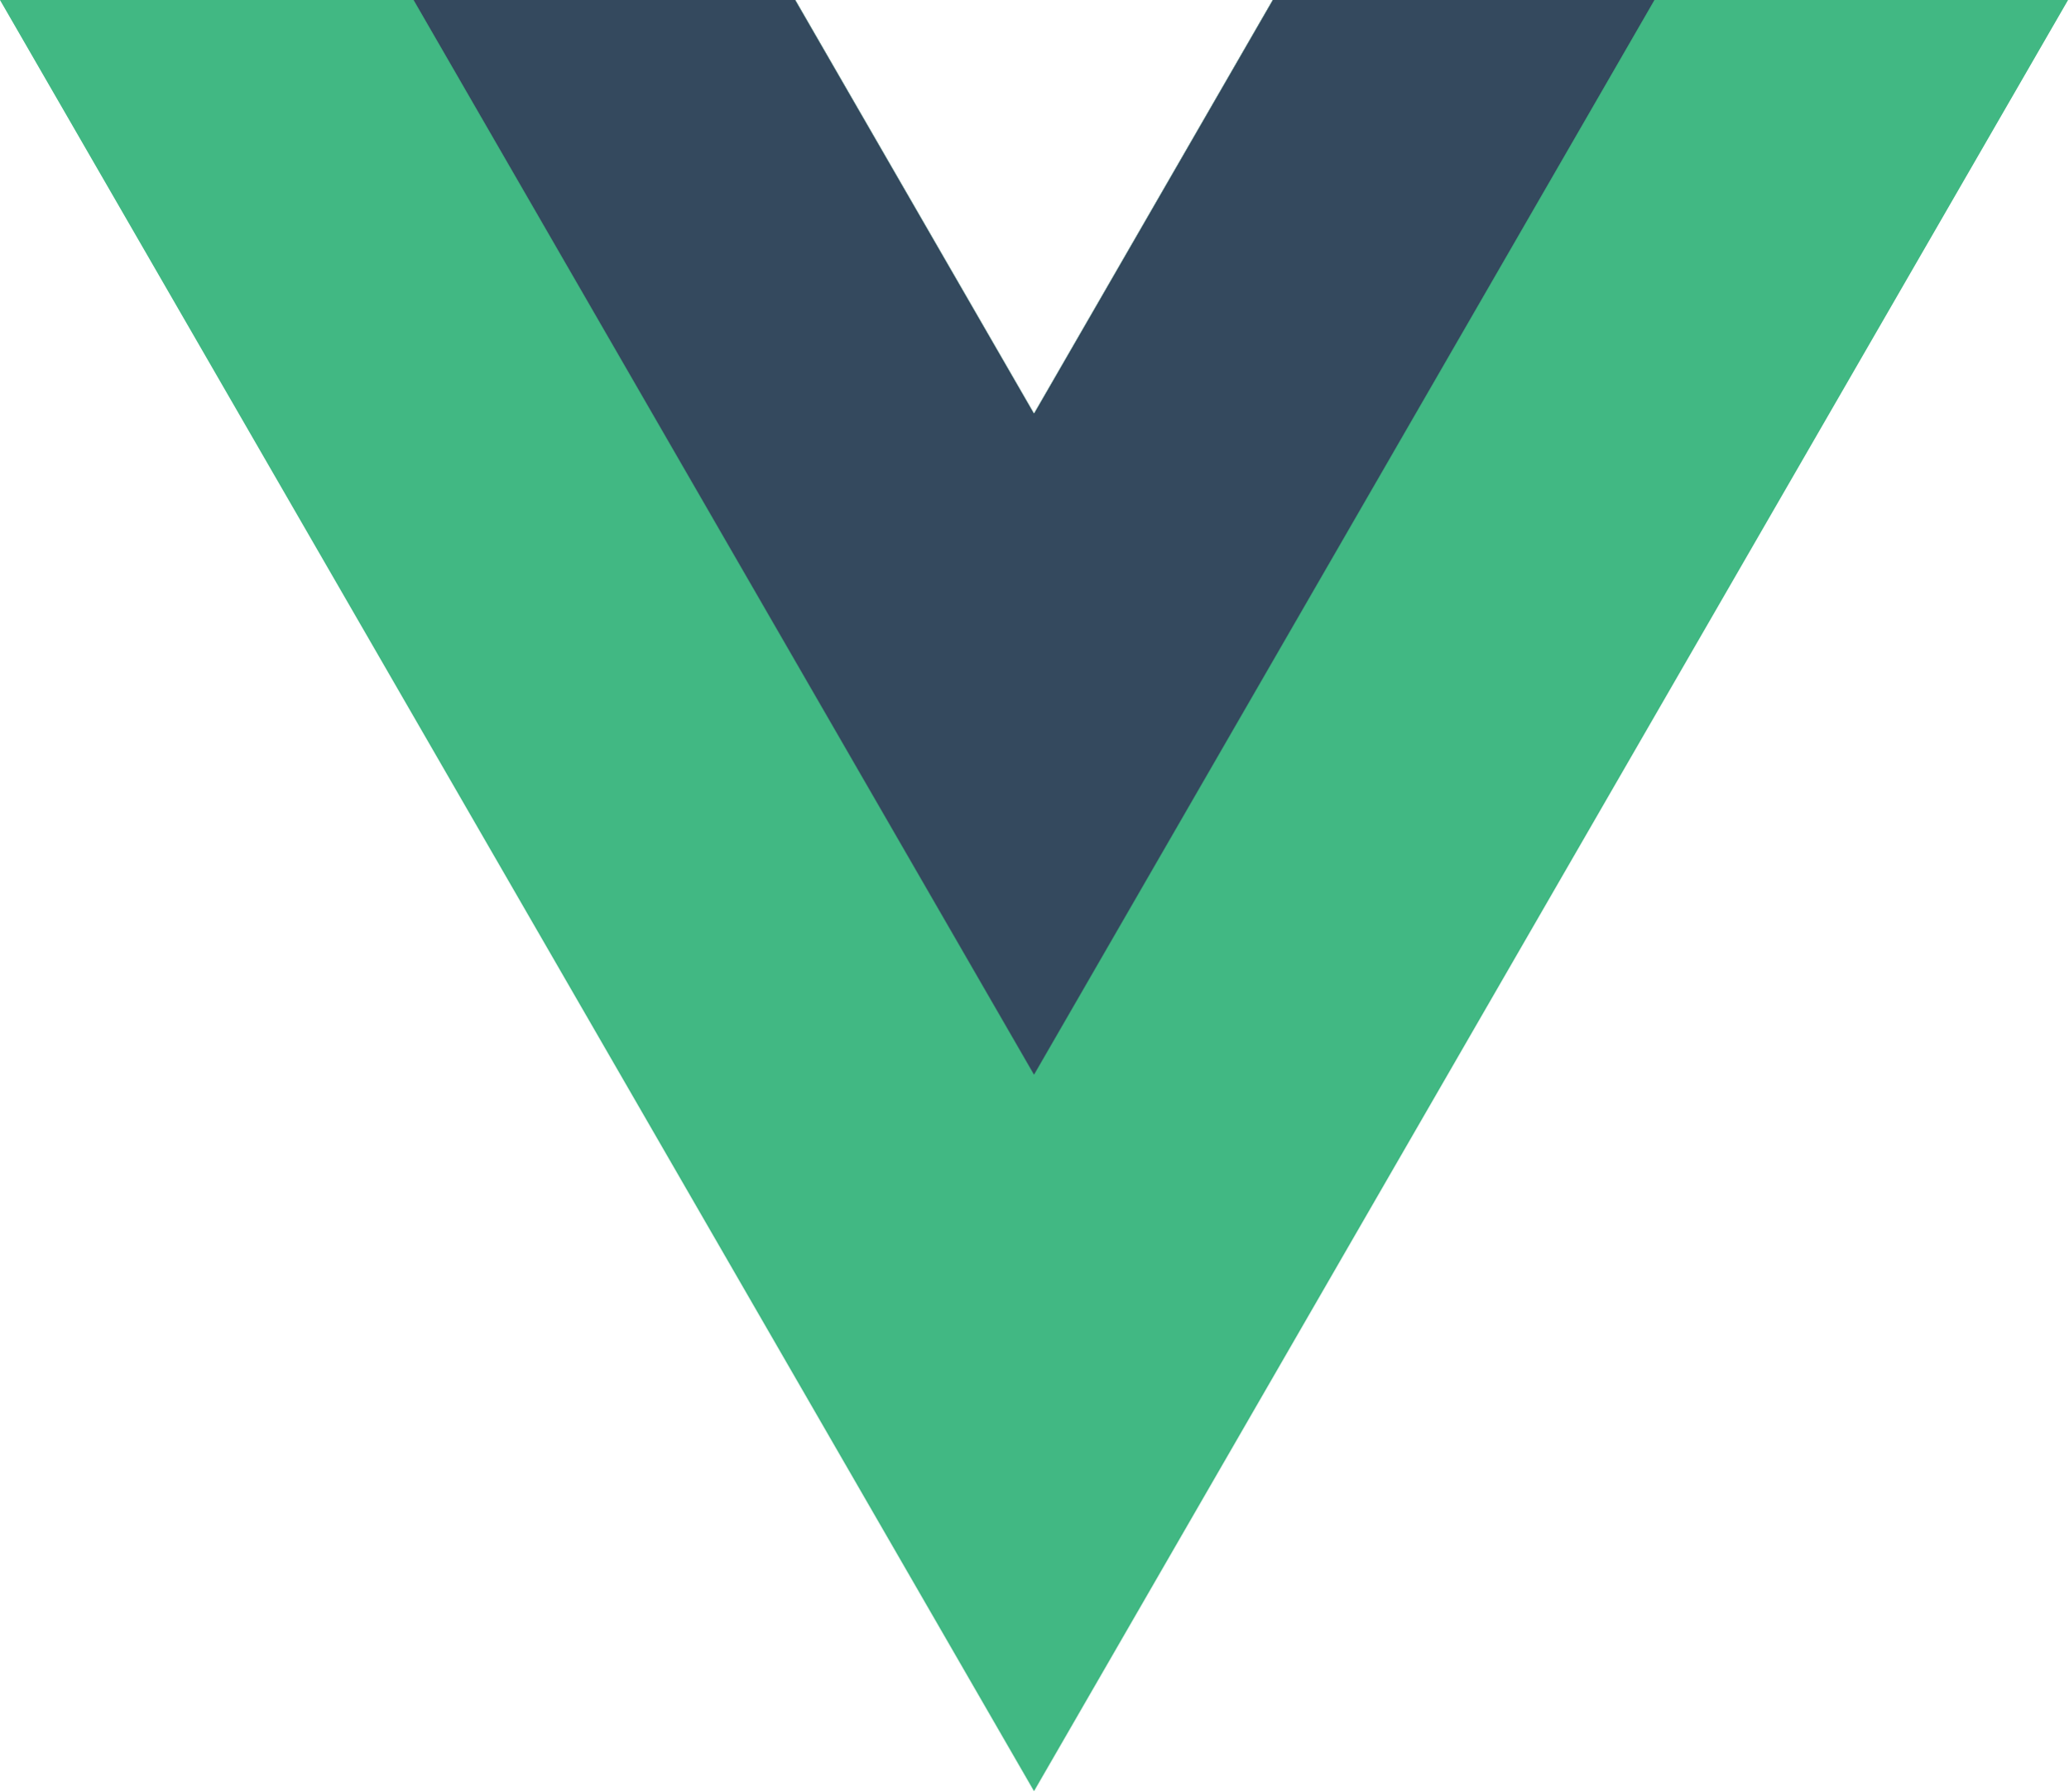
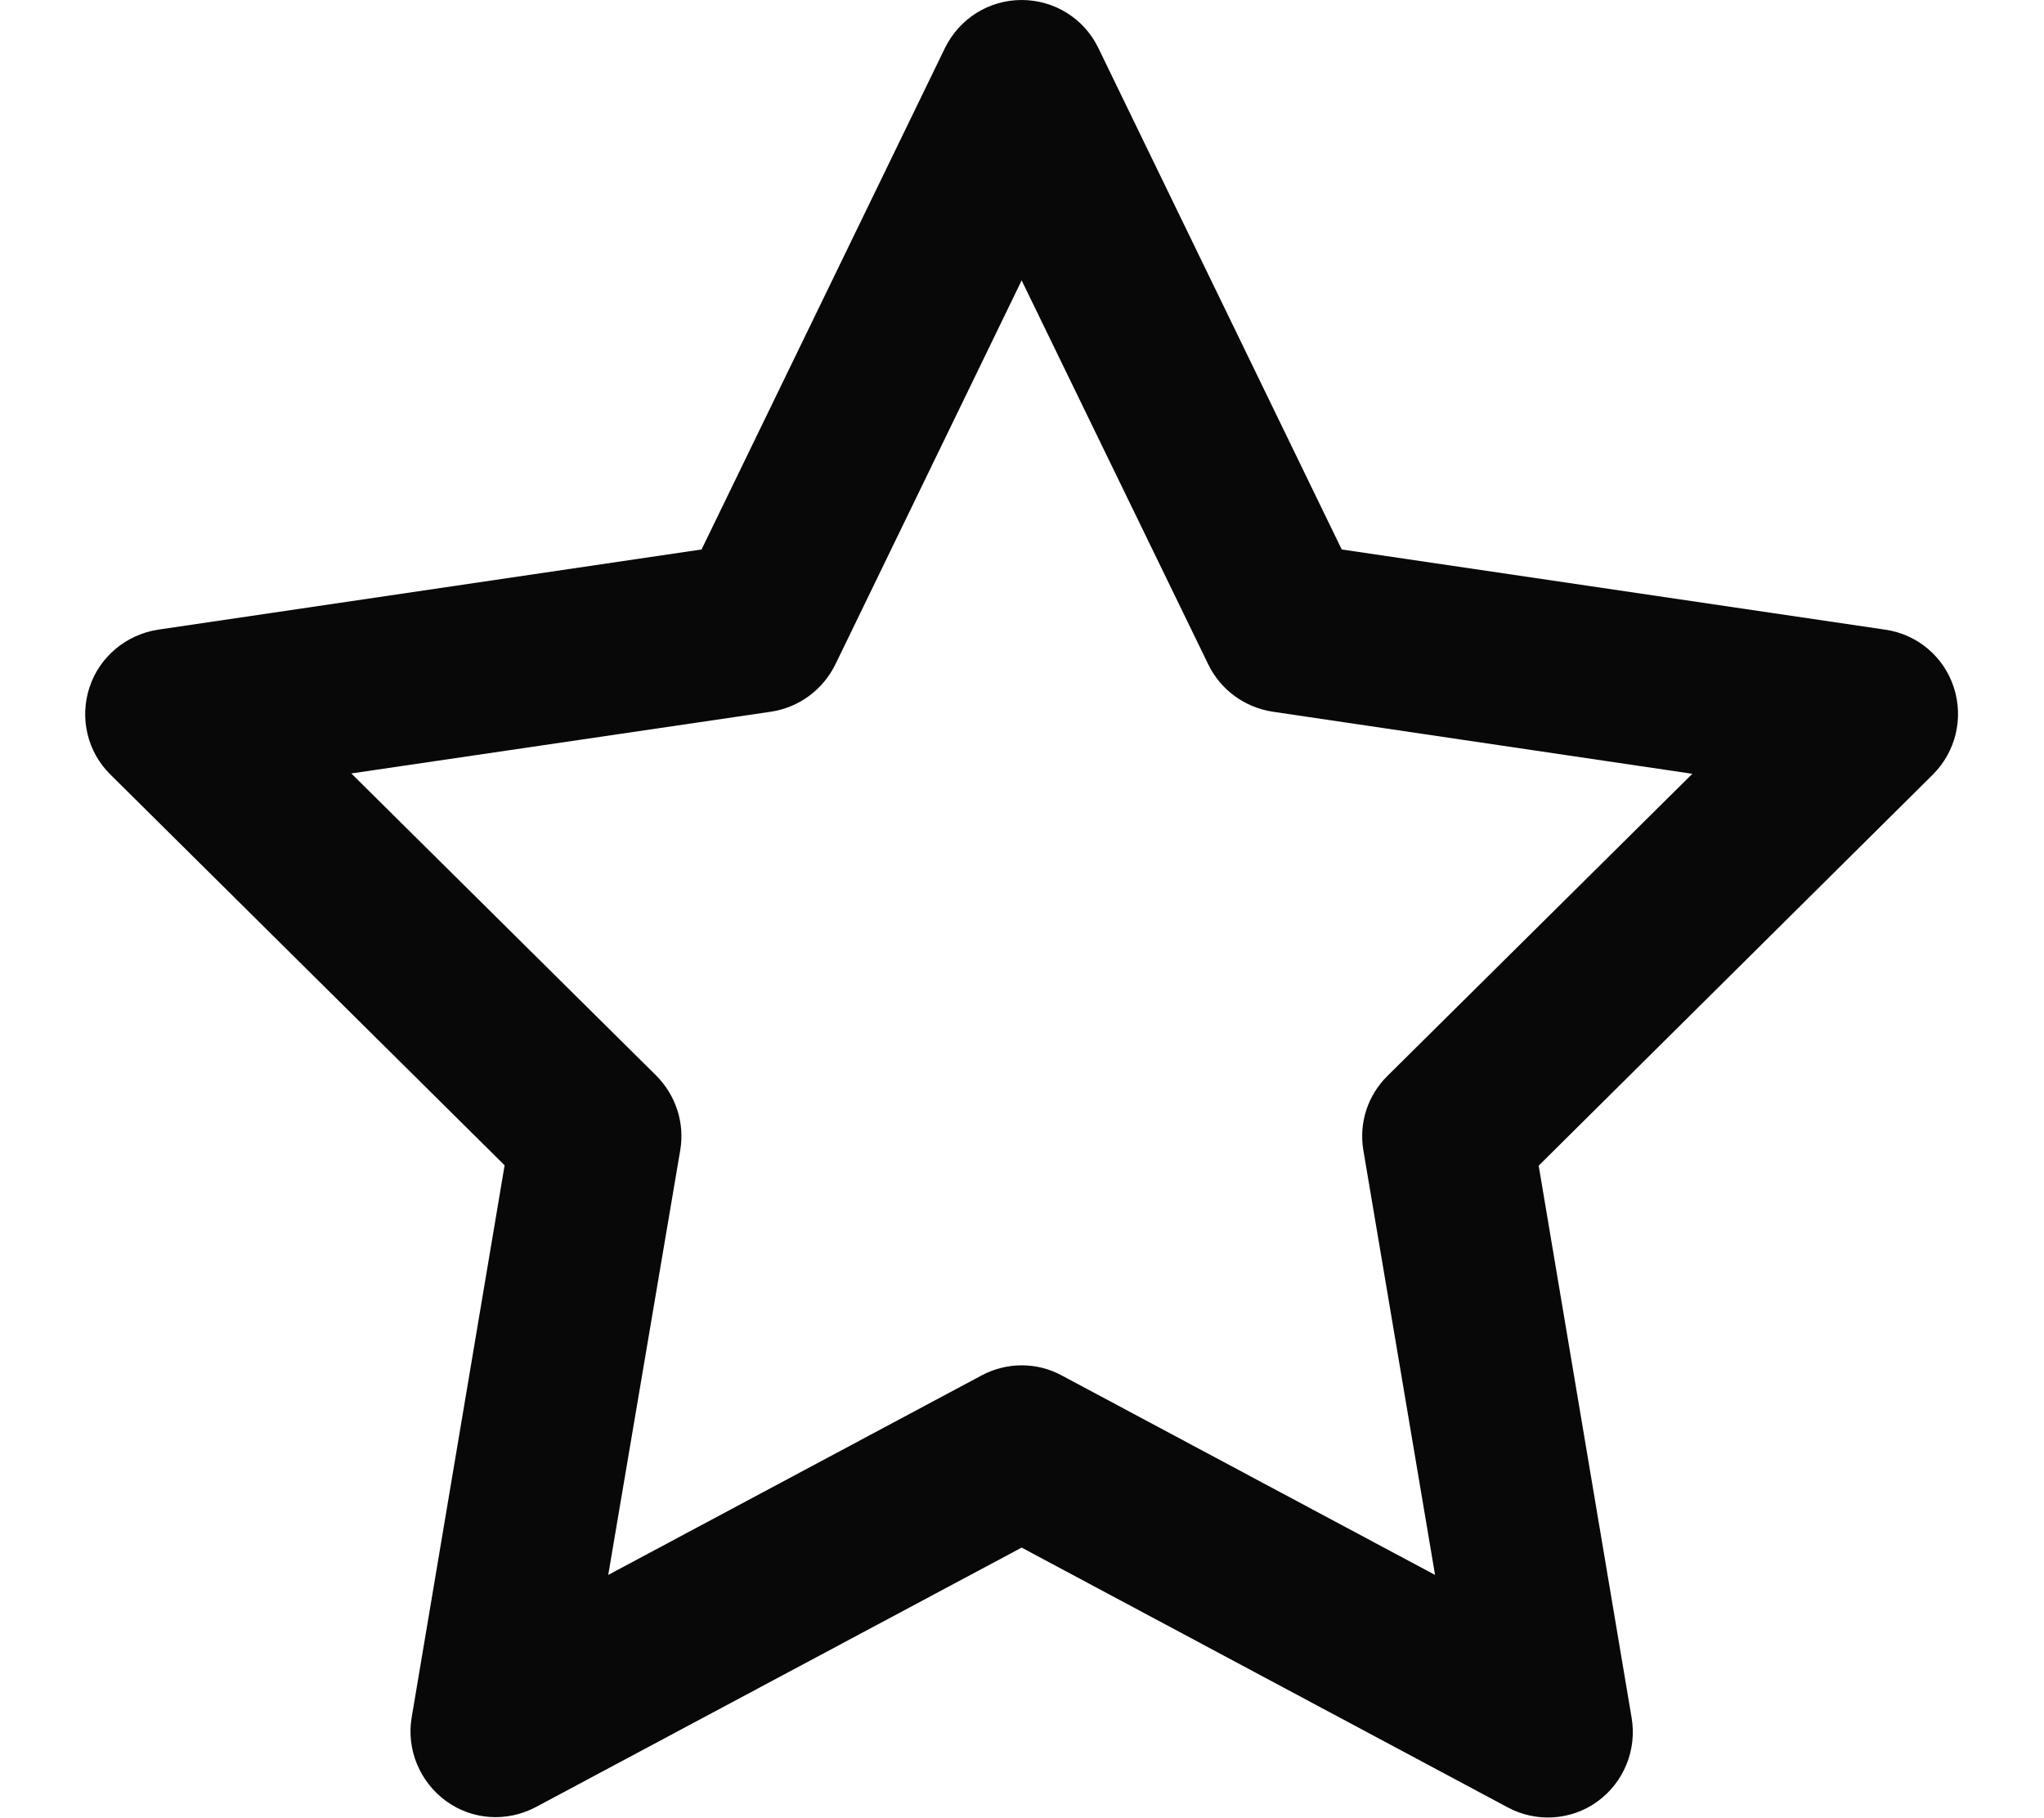
- <svg xmlns="http://www.w3.org/2000/svg" viewBox="0 0 261.76 226.69">
-   <path d="M161.096.001l-30.225 52.351L100.647.001H-.005l130.877 226.688L261.749.001z" fill="#41b883" />
-   <path d="M161.096.001l-30.225 52.351L100.647.001H52.346l78.526 136.01L209.398.001z" fill="#34495e" />
+ <svg xmlns="http://www.w3.org/2000/svg" height="1em" viewBox="0 0 576 512">
+   <style>svg{fill:#080808}</style>
+   <path d="M287.9 0c9.2 0 17.6 5.2 21.6 13.5l68.6 141.3 153.2 22.6c9 1.3 16.5 7.6 19.3 16.3s.5 18.1-5.9 24.5L433.6 328.4l26.2 155.6c1.5 9-2.2 18.1-9.6 23.5s-17.3 6-25.3 1.7l-137-73.2L151 509.1c-8.1 4.3-17.9 3.7-25.3-1.7s-11.2-14.5-9.7-23.5l26.2-155.6L31.1 218.2c-6.5-6.4-8.7-15.9-5.9-24.5s10.3-14.9 19.3-16.3l153.2-22.6L266.3 13.5C270.4 5.2 278.7 0 287.9 0zm0 79L235.4 187.2c-3.5 7.1-10.2 12.1-18.1 13.3L99 217.9 184.9 303c5.5 5.5 8.1 13.3 6.8 21L171.4 443.7l105.2-56.2c7.1-3.8 15.6-3.8 22.6 0l105.2 56.2L384.2 324.1c-1.3-7.7 1.2-15.5 6.8-21l85.9-85.1L358.6 200.5c-7.8-1.2-14.6-6.1-18.1-13.3L287.9 79z" />
</svg>
